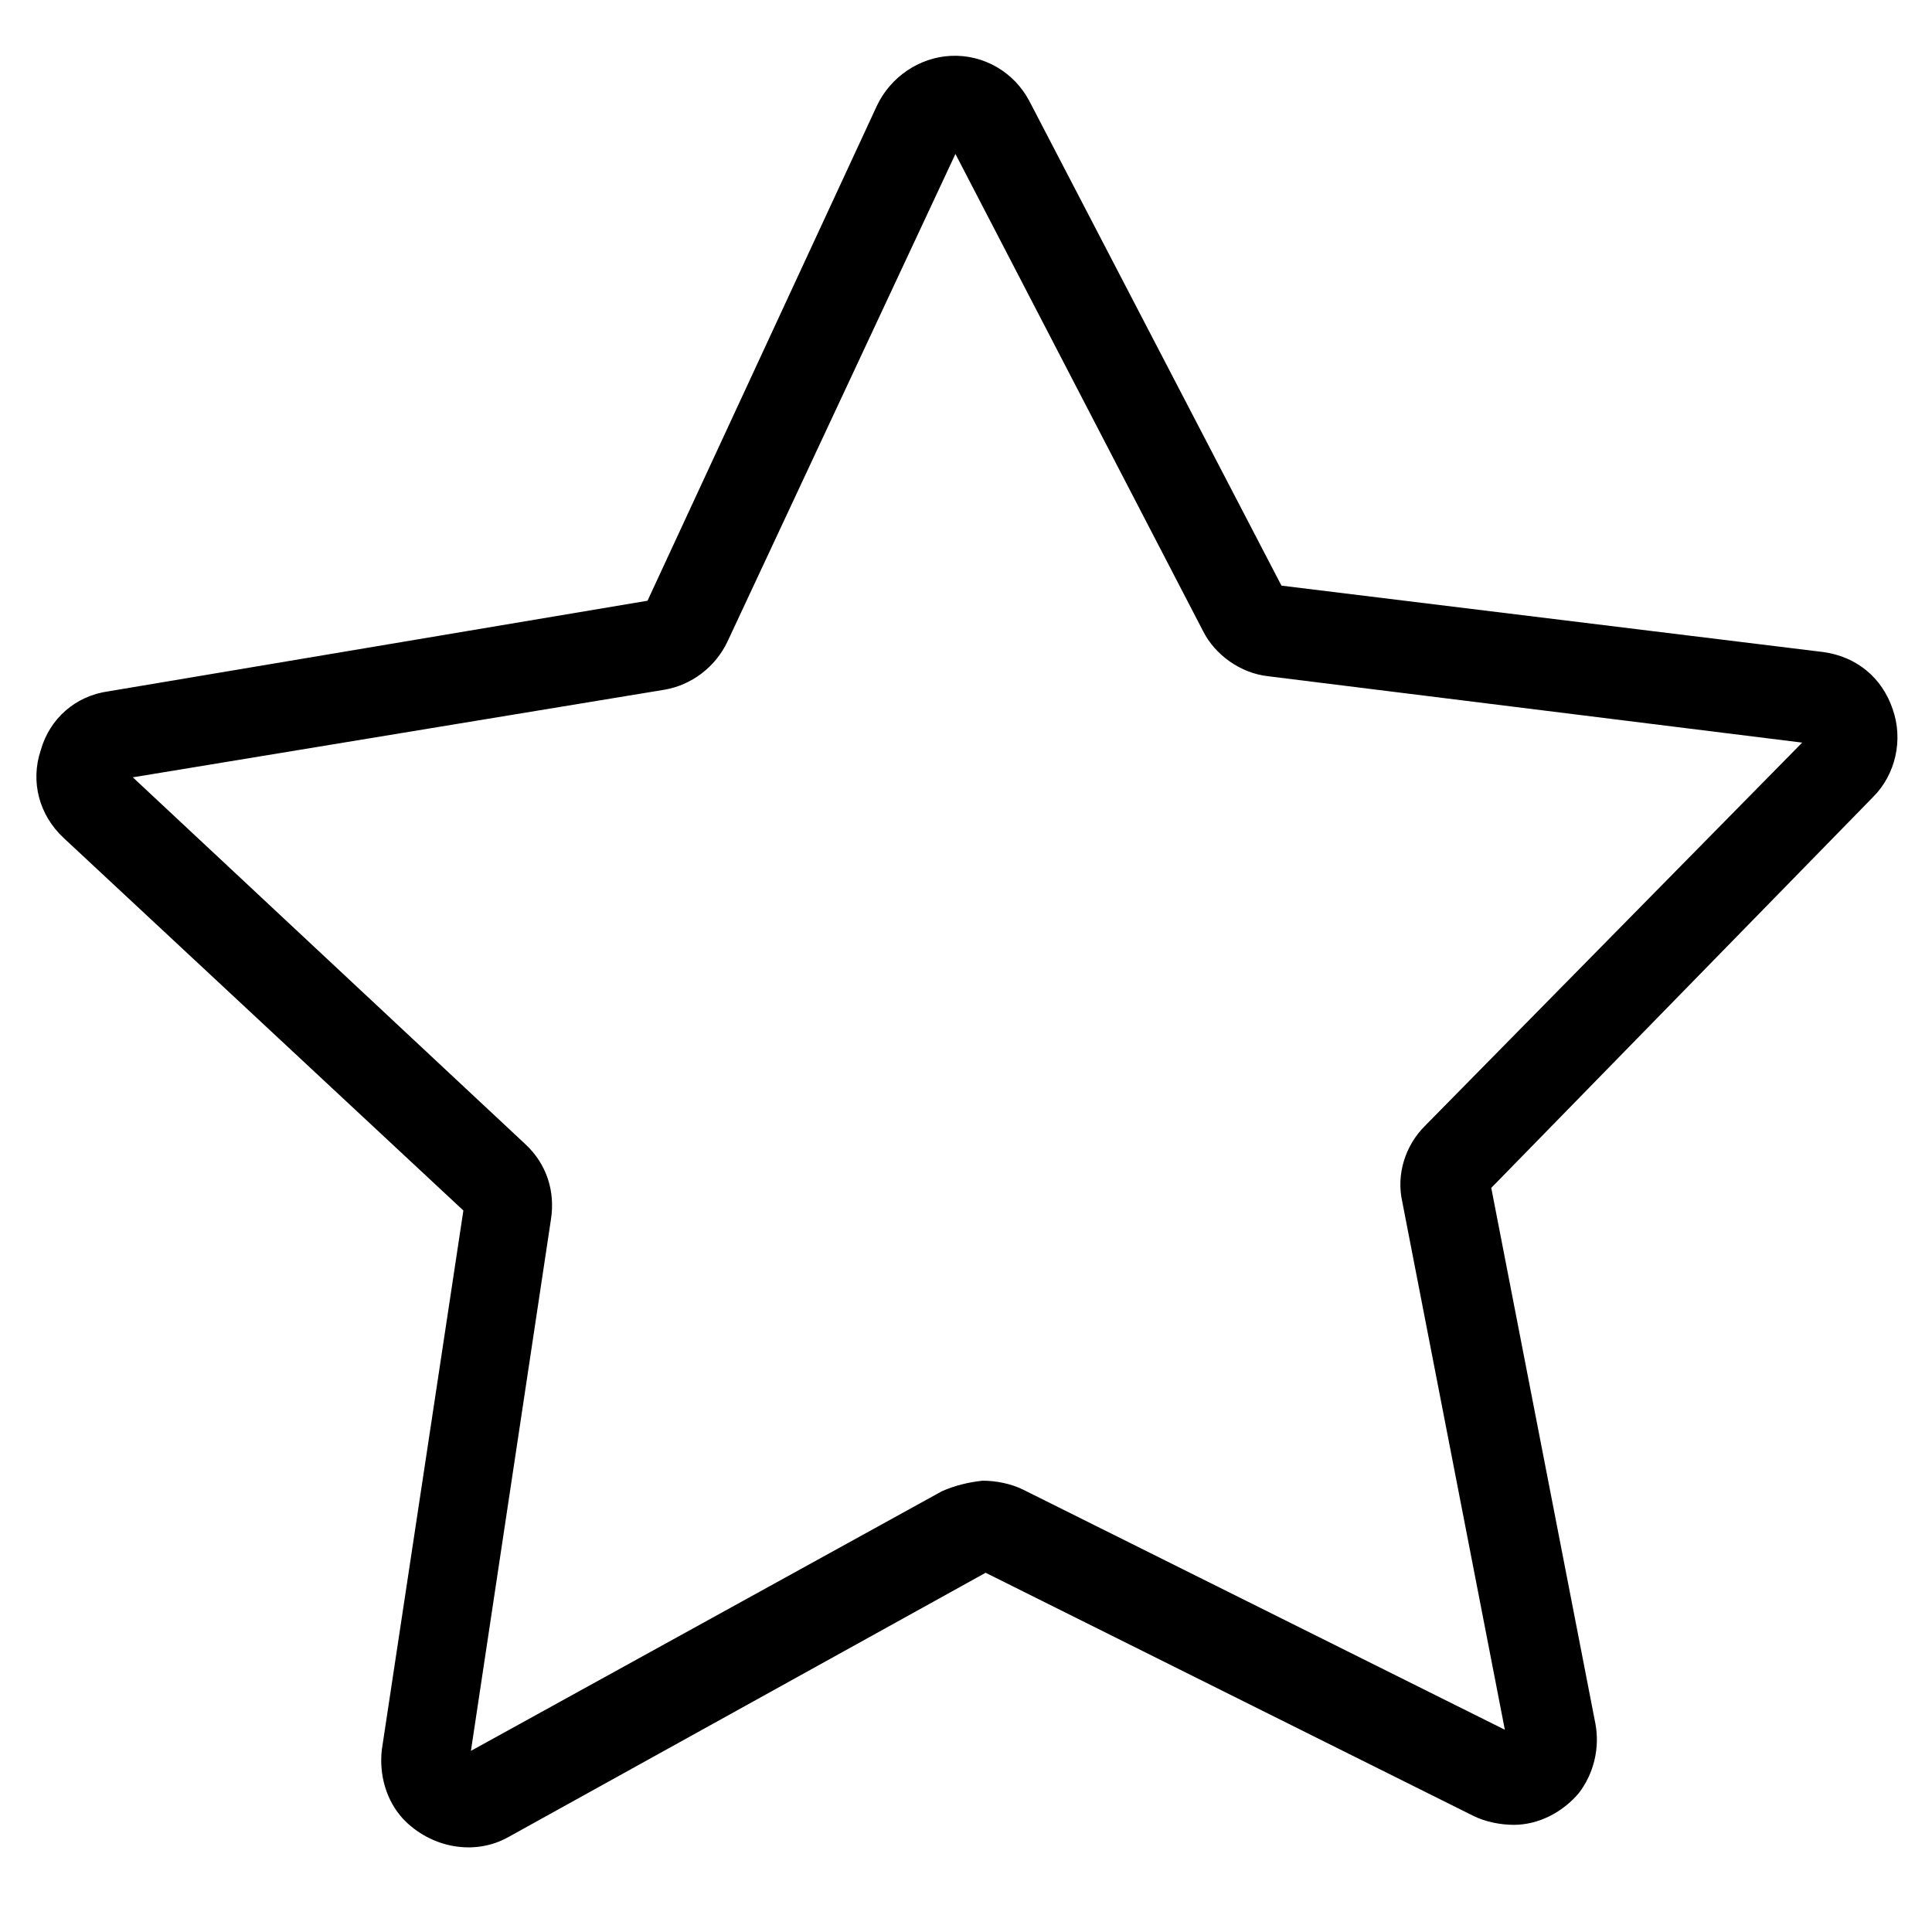
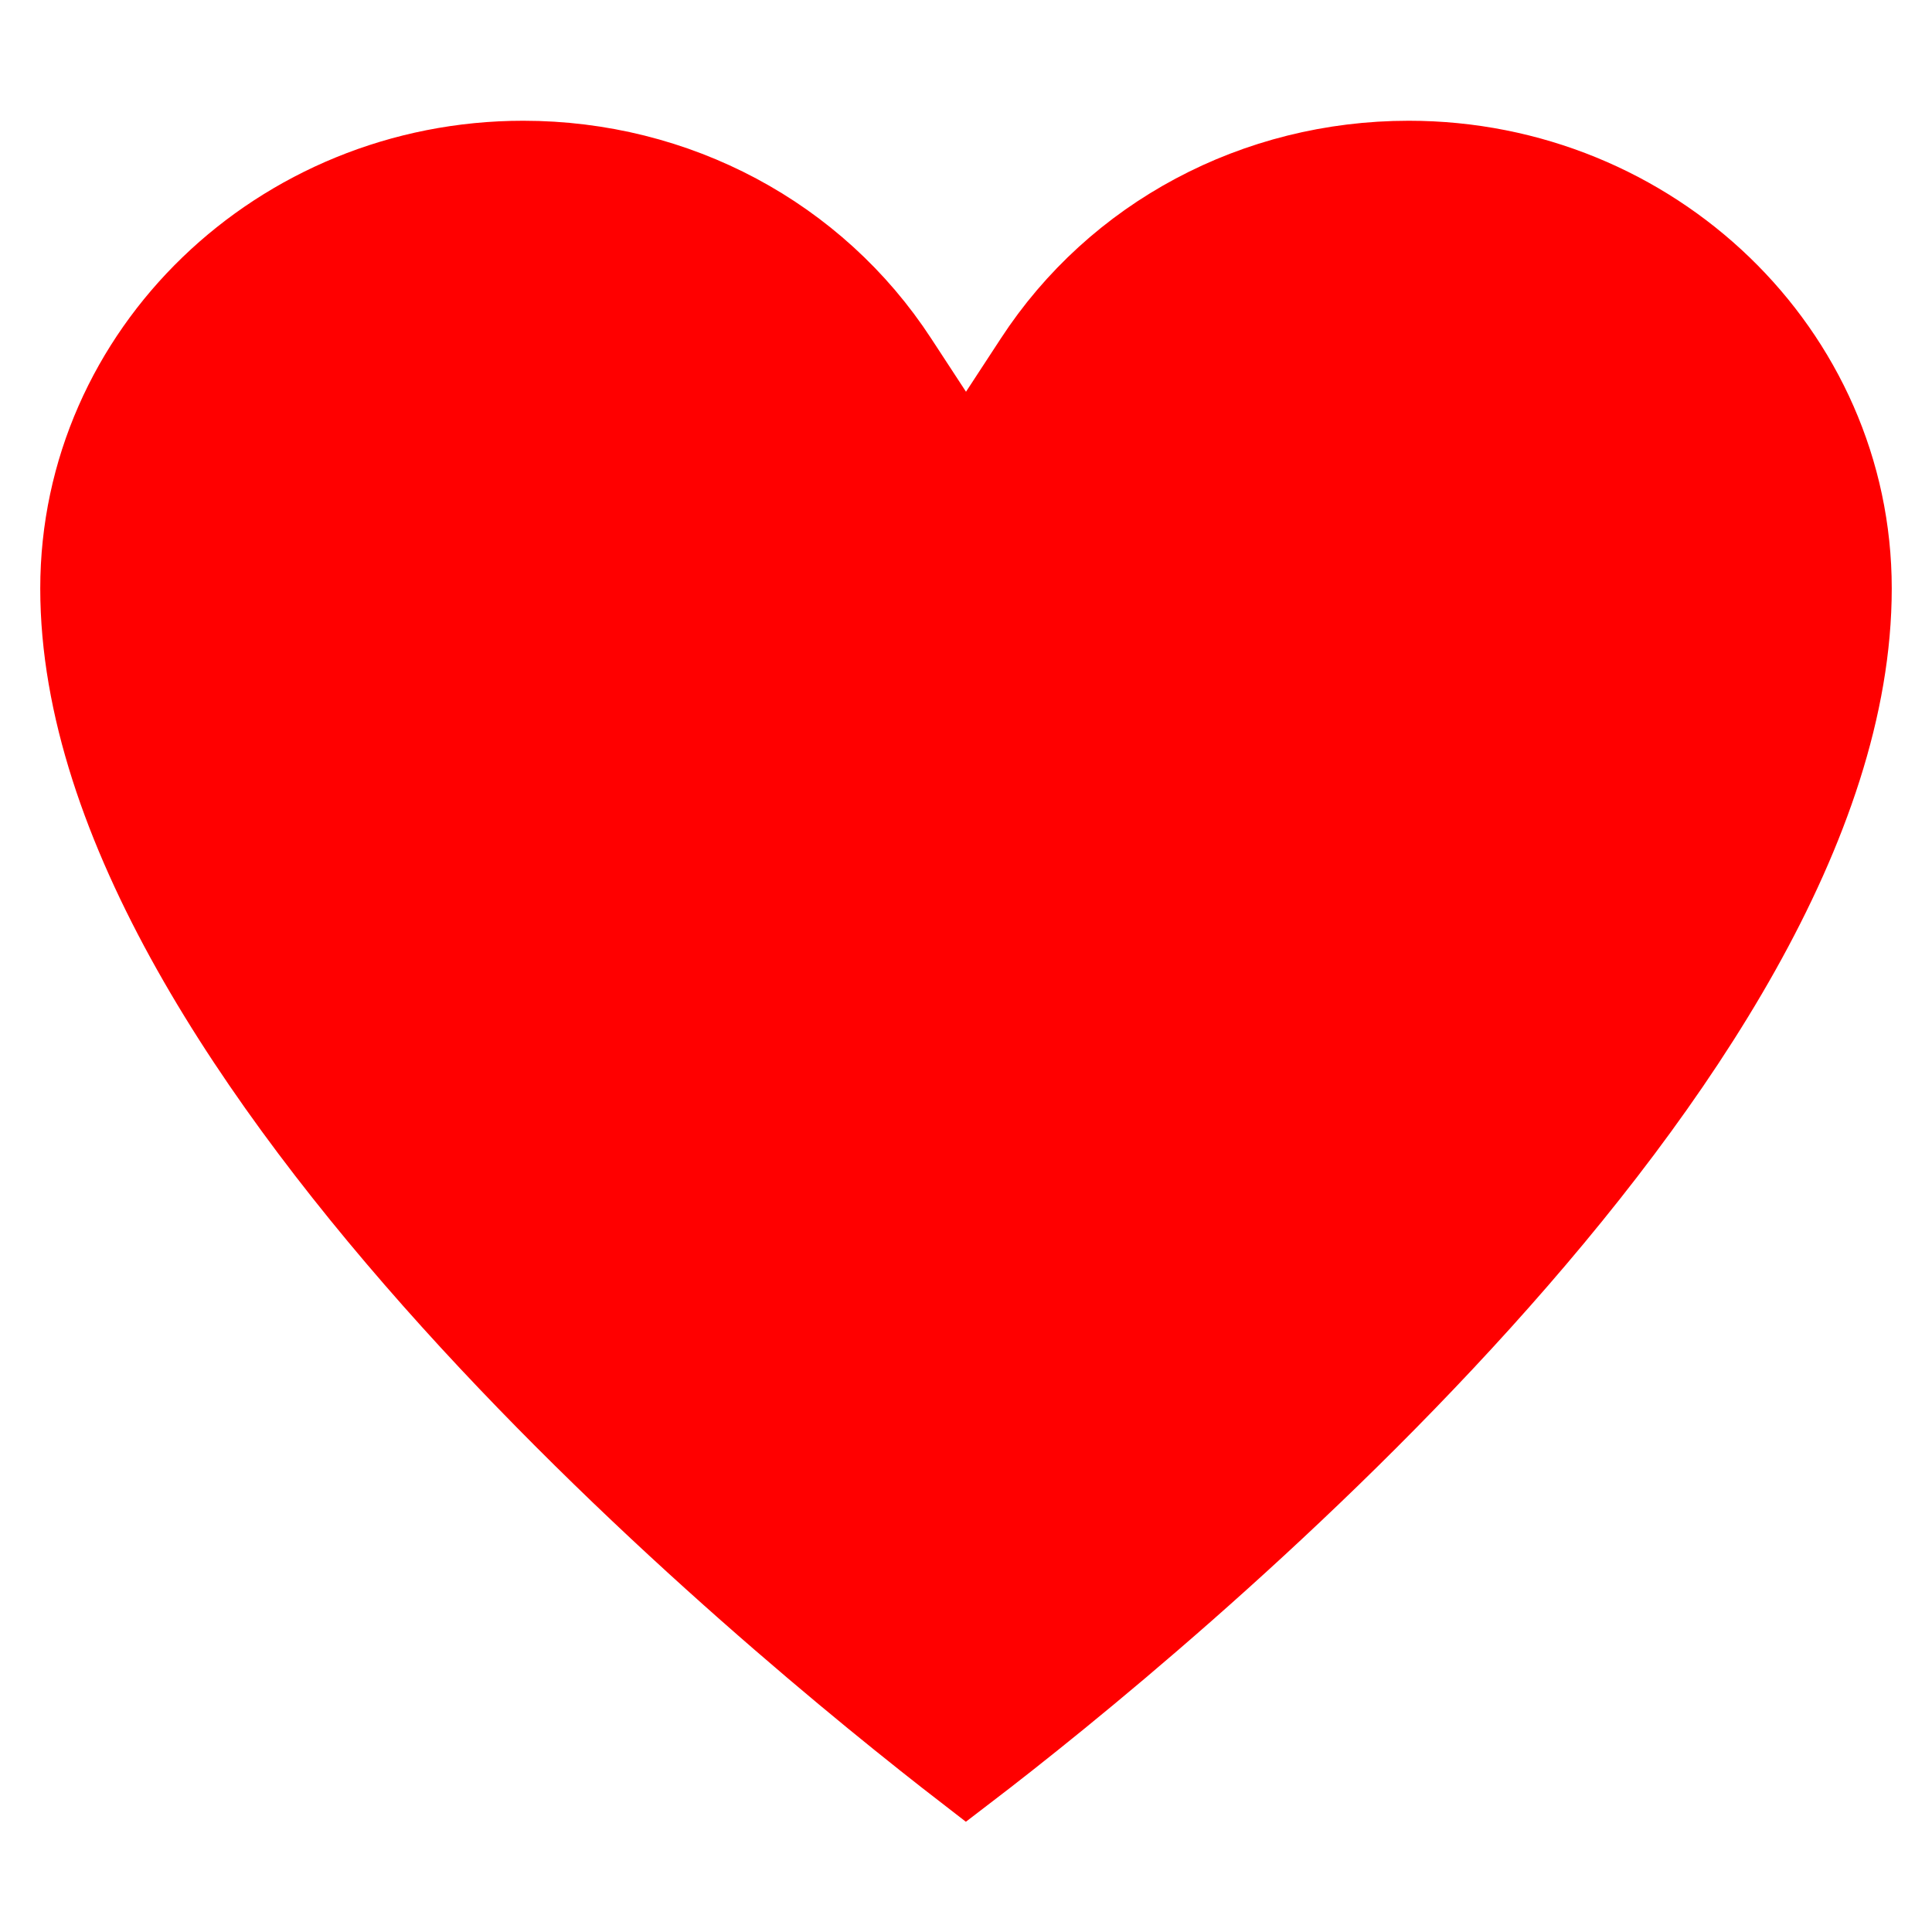
- <svg xmlns="http://www.w3.org/2000/svg" width="90px" height="90px" viewBox="0 0 1024 1024" fill="#000000" class="icon" version="1.1">
+ <svg xmlns="http://www.w3.org/2000/svg" fill="#ff0000" height="22px" width="22px" version="1.1" id="Filled_Icons" x="0px" y="0px" viewBox="0 0 24 24" enable-background="new 0 0 24 24" xml:space="preserve" stroke="#ff0000">
  <g id="SVGRepo_bgCarrier" stroke-width="0" />
  <g id="SVGRepo_tracerCarrier" stroke-linecap="round" stroke-linejoin="round" />
  <g id="SVGRepo_iconCarrier">
-     <path d="M802.4 967.2c-7.2 0-15.2-1.6-21.6-4.8l-258.4-128.8-252.8 140c-18.4 10.4-41.6 5.6-56-9.6-8.8-9.6-12.8-23.2-11.2-36.8l43.2-285.6L33.6 444C20.8 432 16 414.4 21.6 397.6c4.8-16.8 18.4-28.8 36-31.2l285.6-48L464.8 56c7.2-15.2 22.4-25.6 39.2-26.4 17.6-0.8 33.6 8.8 41.6 24l133.6 256.8 287.2 35.2c17.6 2.4 31.2 13.6 36.8 30.4 5.6 16 1.6 34.4-10.4 46.4L790.4 629.6l55.2 284c2.4 12.8-0.8 26.4-8.8 36.8-8.8 10.4-21.6 16.8-34.4 16.8zM520.8 784.8c7.2 0 15.2 1.6 21.6 4.8l255.2 127.2-54.4-280c-3.2-14.4 1.6-29.6 12-40l200-203.2L672 358.4c-14.4-1.6-28-11.2-34.4-24L506.4 81.6 385.6 340c-6.4 13.6-19.2 23.2-33.6 25.6L70.4 412l208 194.4c11.2 10.4 16 24.8 13.6 40L249.6 928l249.6-137.6c7.2-3.2 14.4-4.8 21.6-5.6z" fill="" />
+     <g id="Favorite-Filled">
+       <path d="M12,22C9.63,20.17,1,13.12,1,7.31C1,4.38,3.47,2,6.5,2c1.9,0,3.64,0.93,4.65,2.48L12,5.78l0.85-1.3 C13.86,2.93,15.6,2,17.5,2C20.53,2,23,4.38,23,7.31C23,13.15,14.38,20.18,12,22z" />
+     </g>
  </g>
</svg>
